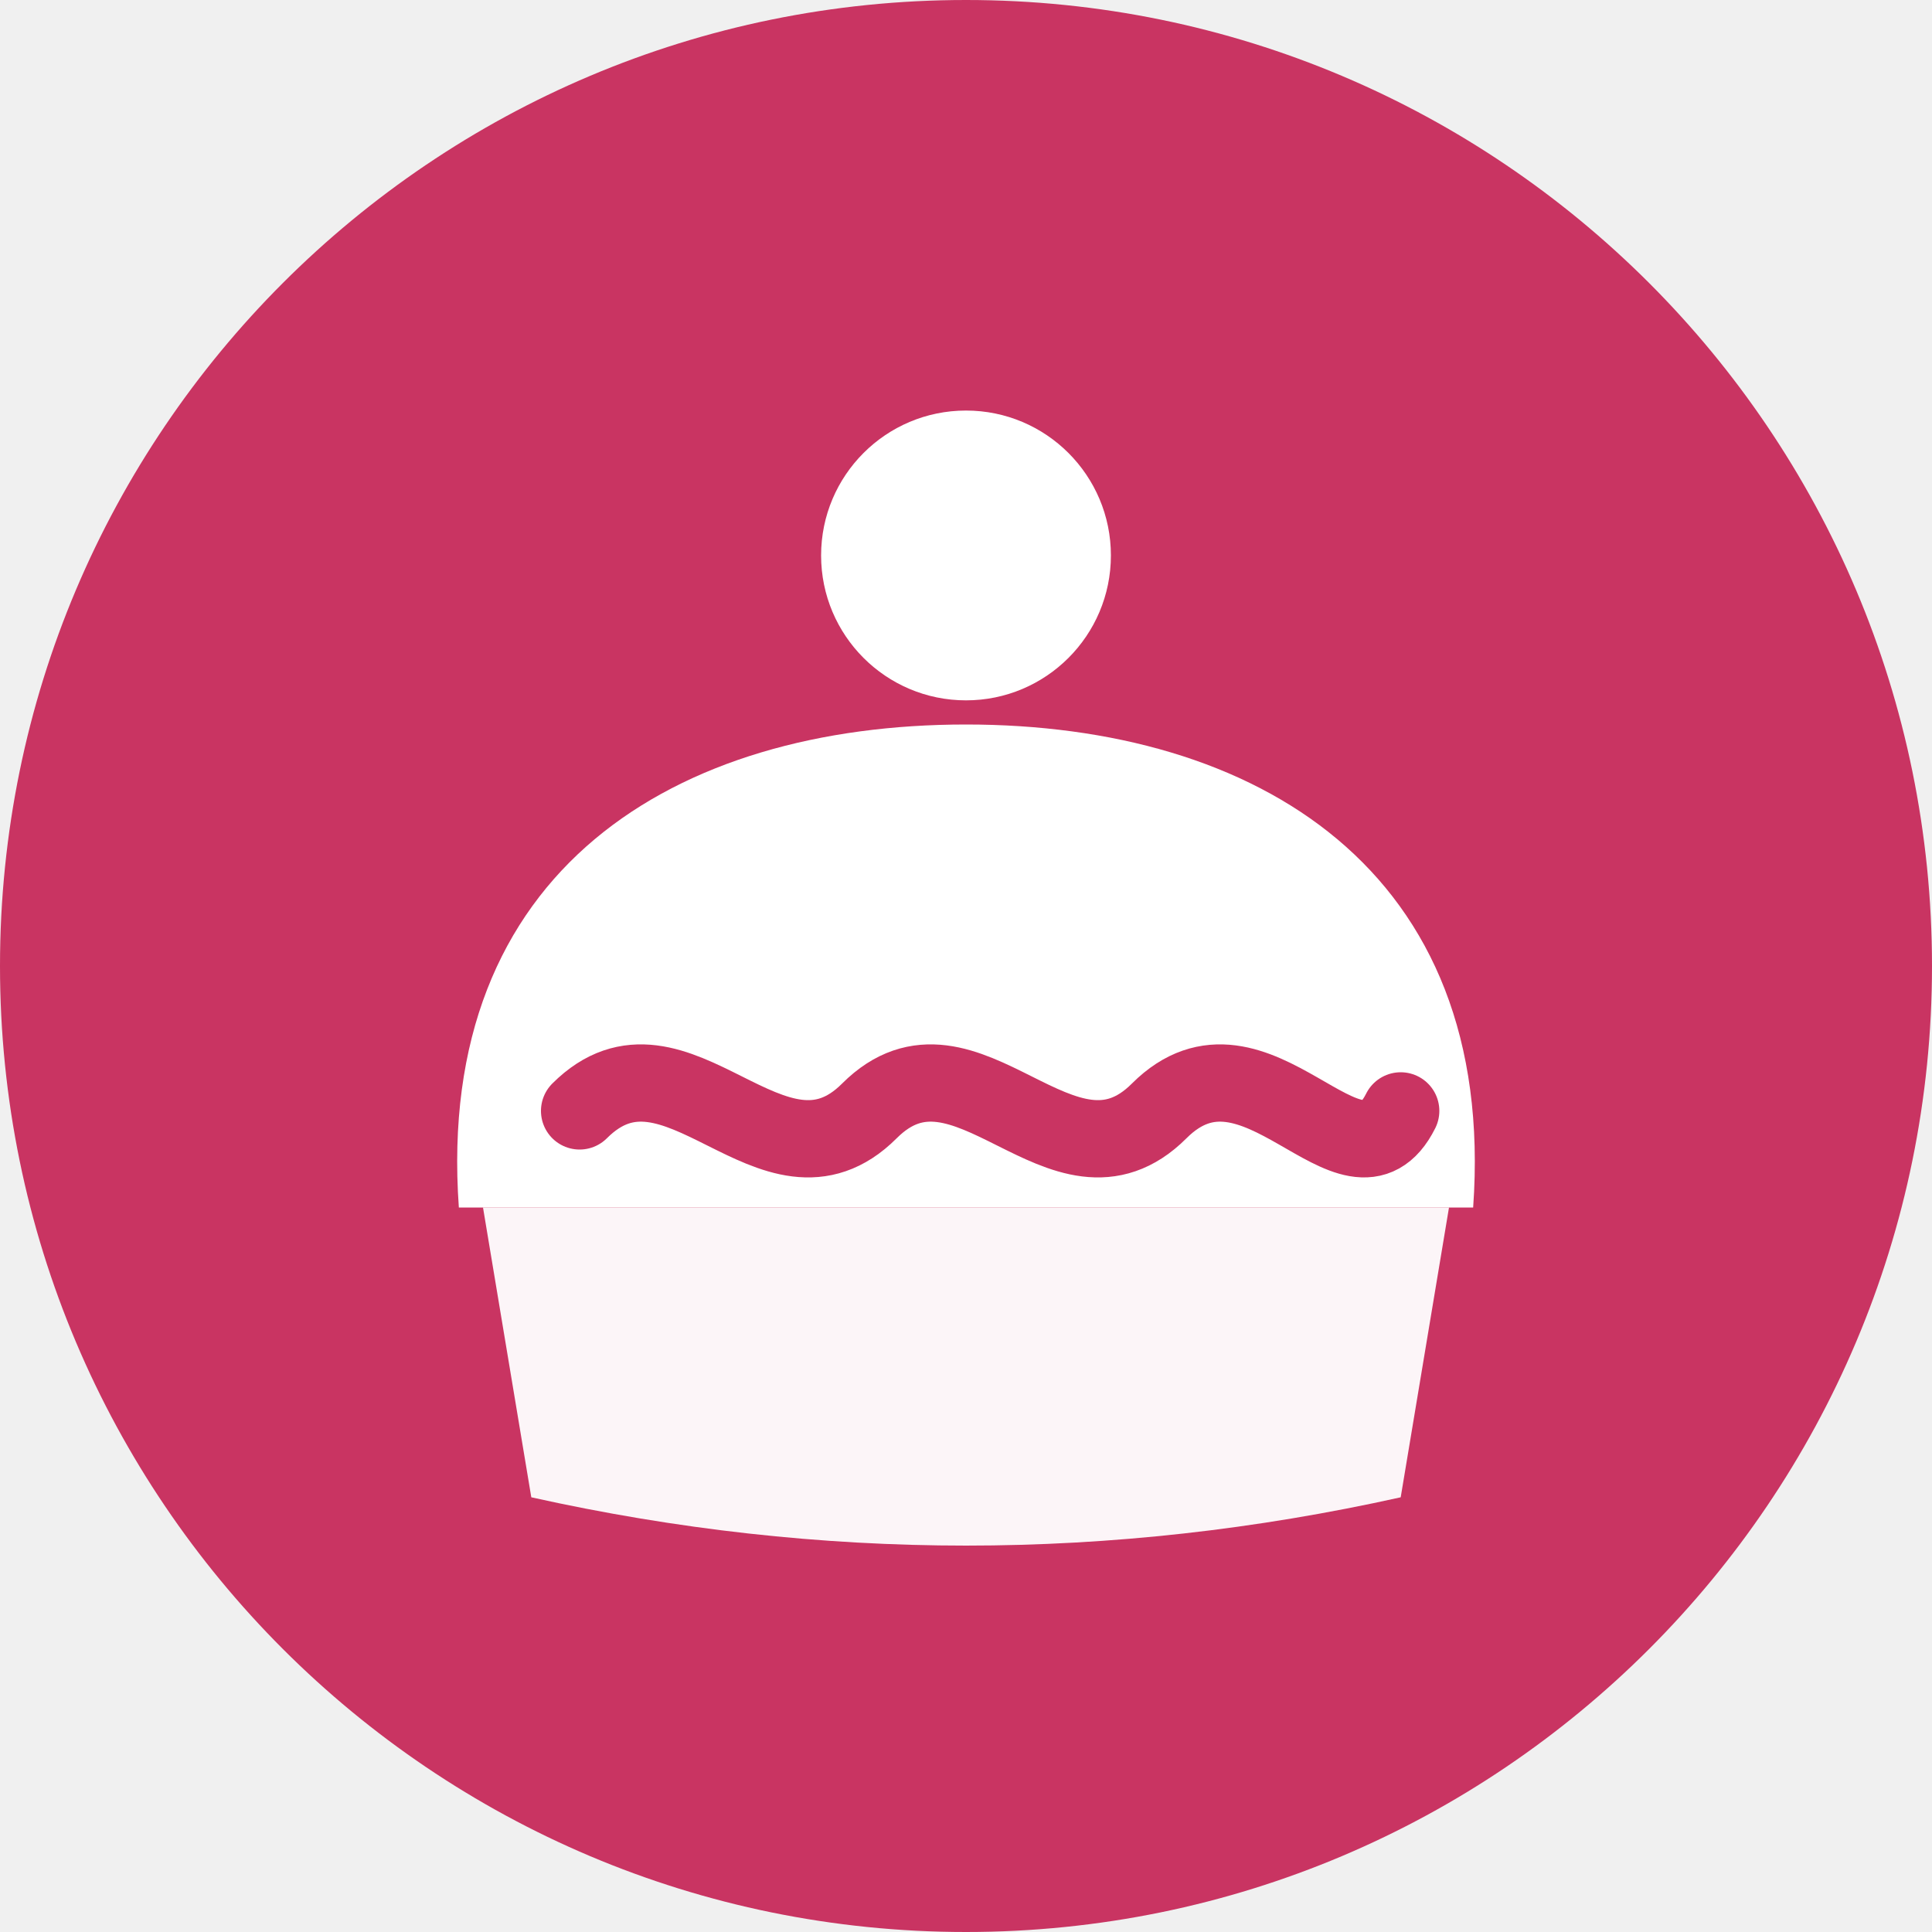
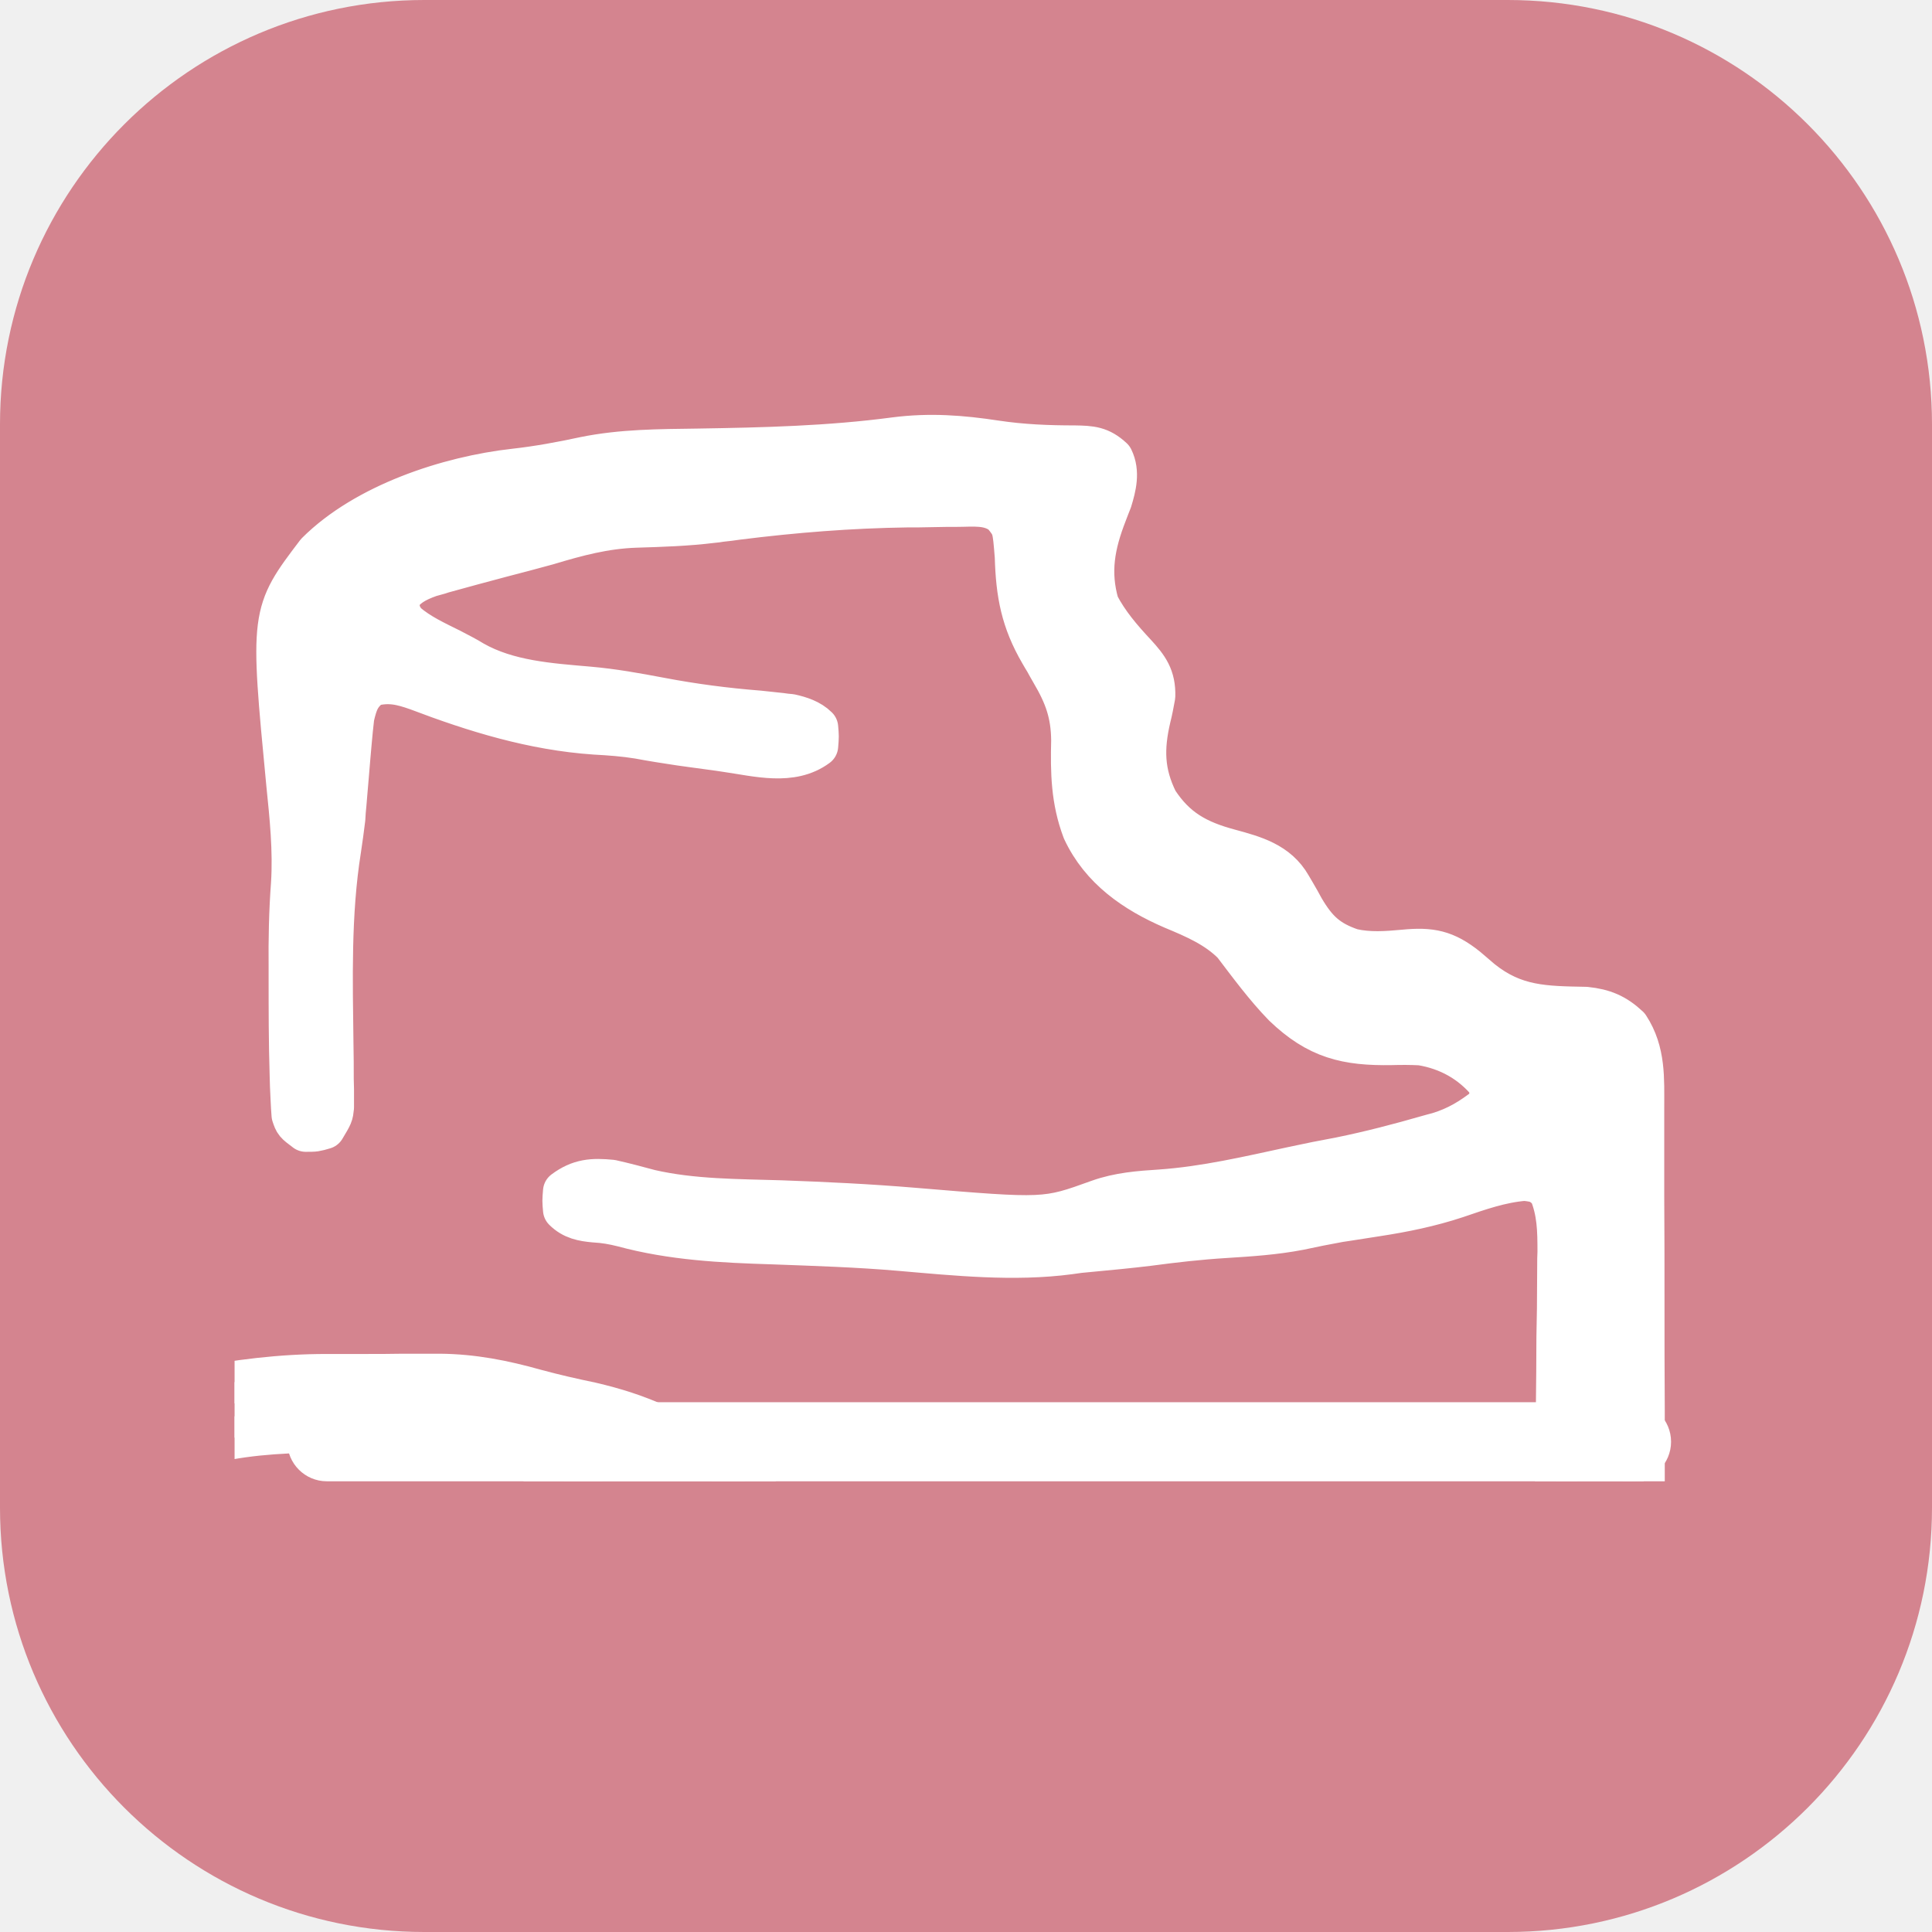
- <svg xmlns="http://www.w3.org/2000/svg" viewBox="0 0 40 40">
-   <circle cx="20" cy="20" r="20" fill="#c93462" />
-   <path d="M10 25 L30 25 L29 31 Q20 33 11 31 Z" fill="#fff" opacity=".95" />
-   <path d="M9.5 25 C9 18 14 15 20 15 C26 15 31 18 30.5 25 Z" fill="#fff" />
-   <path d="M12 23 c2-2 4 2 6 0 s4 2 6 0 s4 2 5 0" stroke="#c93462" stroke-width="1.6" fill="none" stroke-linecap="round" />
-   <circle cx="20" cy="11.5" r="3" fill="#fff" />
+ <svg xmlns="http://www.w3.org/2000/svg" viewBox="2256 610 733 733">
+   <defs>
+     <clipPath id="c">
+       <rect x="2345" y="760" width="555" height="412" />
+     </clipPath>
+   </defs>
+   <rect x="2256" y="610" width="733" height="733" rx="161" fill="#d4848f" />
+   <g clip-path="url(#c)" fill="#ffffff" stroke="#ffffff" stroke-width="16" stroke-linejoin="round">
+     <path transform="translate(2139 37)" d="M0 0 C6.1 0.2 12.2 0.1 18.4 0.1 C20.2 0.1 22.1 0.1 24 0.1 C29.2 0.1 34.4 0.1 39.6 0.1 C45.2 0.1 50.8 0.2 56.5 0.2 C66.4 0.2 76.2 0.2 86.1 0.2 C100.8 0.2 115.5 0.2 130.2 0.2 C154.9 0.2 179.7 0.2 204.4 0.2 C239.7 0.2 275.1 0.3 310.5 0.3 C324.7 0.3 338.9 0.3 353.1 0.3 C354.6 0.3 356.2 0.3 357.8 0.3 C395.4 0.3 432.9 0.4 470.5 0.4 C471.3 0.4 471.3 0.4 475.5 0.4 C513.8 0.4 552.1 0.4 590.4 0.5 C592 0.5 593.7 0.5 595.4 0.5 C603.7 0.5 612 0.5 620.3 0.5 C621.9 0.5 623.5 0.5 625.2 0.5 C628.5 0.5 631.9 0.5 635.2 0.5 C689.9 0.5 744.7 0.5 799.4 0.6 C807.2 0.6 814.9 0.6 822.6 0.6 C824.2 0.6 825.7 0.6 827.3 0.6 C851.7 0.6 876.2 0.6 900.7 0.6 C925.3 0.6 949.9 0.7 974.5 0.7 C989.1 0.7 1003.7 0.7 1018.3 0.7 C1028.1 0.7 1037.9 0.7 1047.7 0.7 C1053.3 0.7 1058.8 0.7 1064.4 0.7 C1100.6 0.7 1136.8 1.2 1172.8 5.4 C1173.7 5.5 1173.7 5.5 1178.5 6.1 C1191.3 7.5 1204.2 9.2 1217 11 C1218.7 11.2 1220.4 11.5 1222.1 11.7 C1235.2 13.5 1248.2 15.8 1261.1 18.2 C1264.6 18.9 1268 19.5 1271.4 20.2 C1278 21.4 1284.5 22.7 1291 24 C1292 24.2 1293 24.4 1294 24.6 C1296.8 25.2 1299.5 25.8 1302.3 26.4 C1303.1 26.6 1303.1 26.6 1307 27.4 C1313.9 30.1 1317.1 35.5 1320.1 42.1 C1320.6 43.3 1321.1 44.4 1321.6 45.6 C1321.9 46.2 1321.9 46.2 1323.2 49.3 C1323.8 50.6 1324.4 51.9 1325 53.2 C1330 64.7 1334.5 76.3 1338.9 88 C1340 90.9 1341 93.8 1342.1 96.6 C1344.1 101.7 1346.1 106.9 1348 112 C1348.5 113.3 1349 114.5 1349.5 115.8 C1355 130.3 1359.5 145.1 1364.1 159.9 C1364.8 162.5 1365.6 165 1366.4 167.6 C1372.6 187.5 1372.6 187.5 1374.8 195.2 C1375.4 197.1 1375.9 198.9 1376.4 200.8 C1376.7 201.5 1376.7 201.5 1377.8 205.5 C1379 209 1379 209 1381 210 C1381.2 212.7 1381.2 215.5 1381.2 218.2 C1381.2 219.9 1381.2 221.5 1381.2 223.2 C1381.2 225 1381.1 226.8 1381.1 228.6 C1381.1 230.3 1381.1 232.1 1381.1 233.9 C1381.1 238.3 1381 242.6 1381 247 C1375.3 246.3 1375.3 246.3 1372.8 243.9 C1370.6 240.4 1369.5 237.1 1368.3 233.2 C1367.8 231.5 1367.3 229.7 1366.7 228 C1365.2 222.7 1363.7 217.3 1362.2 212 C1357.6 195.2 1352.5 178.4 1347.4 161.7 C1347 160.5 1346.7 159.3 1346.3 158.1 C1341.9 143.9 1337.3 129.9 1332 116 C1330.8 112.8 1329.7 109.7 1328.5 106.5 C1322.5 90.2 1316.4 74 1309.4 58.2 C1308.8 56.9 1308.2 55.6 1307.7 54.3 C1307.4 53.7 1307.4 53.7 1306 50.7 C1305.6 49.6 1305.1 48.6 1304.6 47.6 C1301.4 42.4 1296.4 41.4 1290.8 40.1 C1280 37.7 1269 35.6 1258.1 33.6 C1254.6 32.9 1251.1 32.3 1247.7 31.6 C1234.1 29.1 1220.6 27.1 1206.9 25.6 C1200.8 25 1194.7 24.2 1188.6 23.5 C1185.5 23.1 1182.3 22.8 1179.2 22.4 C1177.1 22.1 1175 21.9 1172.9 21.6 C1135.8 17 1098.4 16.7 1061.1 16.7 C1055.4 16.7 1049.7 16.7 1044.1 16.7 C1034.2 16.7 1024.2 16.7 1014.3 16.7 C999.6 16.7 984.8 16.7 970.1 16.7 C945.3 16.7 920.5 16.7 895.7 16.7 C861.8 16.7 828 16.7 794.1 16.7 C778.3 16.7 762.5 16.6 746.7 16.6 C745.1 16.6 743.5 16.6 741.9 16.6 C704.4 16.6 666.8 16.6 629.2 16.6 C627.6 16.6 626 16.6 624.3 16.6 C585.9 16.6 547.6 16.6 509.2 16.6 C495.9 16.5 482.5 16.5 469.2 16.5 C467.6 16.5 465.9 16.5 464.2 16.5 C426.6 16.5 389.1 16.5 351.5 16.5 C349.9 16.5 348.4 16.5 346.7 16.5 C331 16.5 315.2 16.5 299.5 16.5 C291.7 16.5 284 16.5 276.3 16.5 C274.7 16.5 273.2 16.5 271.6 16.5 C247.1 16.4 222.5 16.4 198 16.4 C173.3 16.4 148.7 16.4 124.1 16.4 C109.4 16.4 94.8 16.4 80.2 16.4 C70.4 16.4 60.6 16.4 50.8 16.4 C45.3 16.4 39.7 16.4 34.1 16.4 C28.1 16.4 22.1 16.4 16.2 16.4 C15.3 16.4 15.3 16.4 10.9 16.4 C10.1 16.4 10.1 16.4 6 16.4 C4.7 16.4 3.3 16.4 1.9 16.4 C-5 15.7 -9.1 13.9 -14 9 C-14.5 5.4 -14.5 5.4 -14 2 C-8.6 -2 -6.7 -0.8 0 0 Z" />
+     <path transform="translate(2633.812 777.5)" d="M0 0 C10 1.5 19.8 1.9 29.9 1.9 C36.1 2 39.6 2.2 44.2 6.5 C46.7 11.6 45.3 17.2 43.7 22.4 C43.1 24 42.4 25.6 41.8 27.3 C37.2 39.1 35.2 49.5 38.8 61.9 C42.5 69 47.5 74.8 52.9 80.6 C57.6 85.7 60.3 89.4 60.1 96.6 C59.6 99.3 59.1 102.1 58.4 104.8 C55.7 116.4 55.8 125.6 61.2 136.5 C68.2 147.2 76.4 151.7 88.7 155 C97.9 157.5 106.8 159.9 111.8 168.7 C112.1 169.2 112.1 169.2 113.5 171.6 C114.6 173.5 115.7 175.4 116.7 177.3 C121.6 185.6 125.9 189.7 135.1 192.8 C141.7 194.3 148.2 193.8 154.8 193.2 C165 192.2 170.6 193.3 178.7 199.8 C180.5 201.4 182.4 202.9 184.2 204.5 C196.8 214.6 208.2 214.6 223.8 214.9 C230.6 215.6 235.1 217.5 240 222.1 C246.2 231.6 245.6 241.8 245.6 252.7 C245.6 253.6 245.6 253.6 245.6 257.9 C245.6 261.6 245.6 265.3 245.6 269 C245.6 274.9 245.6 280.8 245.6 286.6 C245.7 300.1 245.7 313.7 245.7 327.2 C245.7 340.6 245.7 353.9 245.8 367.3 C245.8 373.1 245.8 378.9 245.8 384.6 C245.8 388.2 245.8 391.7 245.8 395.3 C245.8 396.9 245.8 398.5 245.8 400.1 C245.8 409.3 246.2 417.3 250.9 425.4 C257.8 431.6 267.6 431.3 276.4 432 C289.4 433 301.4 434.8 313.6 439.5 C319.7 441.8 325.8 444.1 331.9 446.2 C333.3 446.7 334.6 447.1 336 447.6 C338.7 448.6 341.5 449.5 344.2 450.4 C354.6 454.1 363.9 458.3 372.5 465.4 C376.9 468.9 381.2 471.8 386.2 474.4 C396.8 480.3 405.4 488.2 413.2 497.5 C414.8 499.2 416.4 500.9 418.1 502.6 C429.9 515.7 437.8 532.1 446.2 547.5 C446.9 548.8 447.6 550.2 448.4 551.6 C454.1 562.9 457 575.2 460.2 587.5 C460.6 589.1 461 590.7 461.5 592.3 C464.5 603.9 465.3 615 465.4 626.9 C465.4 628.1 465.4 629.4 465.4 630.7 C465.4 633.3 465.4 636 465.4 638.6 C465.4 642.7 465.5 646.7 465.5 650.7 C465.6 675.7 465.6 675.7 462.2 687.5 C461.7 689.2 461.2 691 460.7 692.7 C460.5 693.5 460.5 693.5 459.2 697.4 C457.4 703.5 455.7 709.5 454.4 715.8 C447.7 744.5 433.9 773.6 416.3 797.2 C413.4 801.3 410.8 805.3 408.4 809.6 C405.2 815 401.8 819.6 397.5 824.1 C395.6 826.1 393.7 828.2 391.9 830.3 C382.7 840.7 372.3 849.6 361.4 858 C358.5 860.3 355.8 862.6 353.1 865.1 C341.7 875.5 329.3 881.5 315.2 887.5 C314.6 887.8 314.6 887.8 311.5 889.2 C288.5 899.7 262.1 903.6 238 895 C221.9 888.3 211.7 879.5 203 864.2 C195.6 851.4 195.6 851.4 190.4 849.5 C182.8 849.5 177.2 854.8 171.8 859.8 C168.9 862.8 166.5 866 164 869.3 C152.9 883.9 135.9 896.5 117.5 899 C101.8 900.4 90.9 897.4 78.6 887.6 C72.2 879.8 68.5 870.4 64.4 861.2 C62.2 856.5 62.2 856.5 59.2 852.5 C54.2 851.5 52.2 852.5 47.7 855.1 C42.1 859.3 37.5 863.9 33.1 869.2 C20.1 883.4 2.4 896.4 -17.4 897.7 C-30.1 898 -38.9 896.1 -48.8 887.5 C-64.1 871.9 -64 849.2 -64.1 828.5 C-64.1 827.9 -64.1 827.9 -64.1 824.9 C-64.2 812.7 -60.7 802.6 -55.8 791.6 C-55.3 790.5 -54.9 789.5 -54.4 788.3 C-51.2 781.3 -47.7 774.4 -44.1 767.6 C-38.4 756.9 -34.3 746 -30.5 734.5 C-29.4 731.4 -28.4 728.4 -27.4 725.3 C-26.4 722.3 -25.3 719.2 -24.3 716.1 C-18.7 699.2 -12.1 685.2 4.2 676.5 C11 673.2 19 673.5 26.1 675.7 C31.2 678.7 33.6 681 35.8 686.5 C36.9 699.3 29 712.9 24.2 724.5 C23.6 725.8 23.1 727.1 22.5 728.5 C20.1 734.4 17.7 740.2 15.3 746.1 C13.6 750.2 11.9 754.4 10.2 758.5 C9.7 759.7 9.2 761 8.6 762.3 C4.9 771.6 1.4 781 -1.9 790.5 C-2.4 791.9 -2.9 793.4 -3.4 794.8 C-4.9 799 -6.4 803.3 -7.8 807.5 C-8.3 808.9 -8.8 810.2 -9.3 811.6 C-9.7 813 -10.1 814.3 -10.6 815.6 C-11 816.8 -11.4 817.9 -11.8 819.1 C-15.8 832.6 -17.8 850.5 -11.8 863.5 C-7.9 867.4 -7.9 867.4 -3.2 867.9 C9.1 866.8 19.8 855.3 27.8 846.5 C28.9 845.2 30 843.9 31.2 842.5 C33.1 840.6 35.1 838.7 37.1 836.8 C65.2 808.7 79.9 766.7 92.9 729.9 C98 715.7 103.7 701.8 109.6 688 C110.3 686.3 111 684.7 111.7 683 C112.3 681.5 113 680.1 113.6 678.6 C116.4 671.2 117.9 665.3 116.2 657.5 C111.5 651.5 106.1 651.1 98.9 649.7 C94.7 648.3 93.4 647.2 91.2 643.5 C90.4 638.9 90.8 637.1 93.4 633.2 C100.1 626.8 108.9 628.1 117.5 628.1 C125.7 627.9 131.7 626.8 137.9 620.9 C143 613.3 145.5 605.6 147.9 596.7 C152.7 579.4 159.7 558.5 175 547.8 C182.7 543.6 190.6 543.9 199.2 544.5 C205.4 546.7 209.2 549.5 212.2 555.5 C213.8 570.6 205.4 584.6 198.4 597.4 C194.7 604.4 193.6 609.5 194.2 617.5 C196.1 621.2 197.4 622.2 201.3 623.6 C205.6 624.6 209.2 624.6 213.6 624.4 C215.2 624.3 216.8 624.2 218.5 624.2 C221.8 624 225.2 623.9 228.5 623.7 C237.1 623.3 244.2 623.1 252.2 626.5 C255.2 629.5 255.2 629.5 255.9 632.8 C255.2 636.5 255.2 636.5 251.5 639.7 C234.9 649.3 213.5 651 194.7 651 C186.4 651.1 181 652.8 175 658.6 C168.9 667.2 166.4 675.9 164.4 686.1 C162 697.1 158.5 706.6 153.2 716.5 C144.7 732.4 138.8 749.1 133.4 766.2 C130.3 776 126 785.2 121.7 794.4 C112.8 813.6 108.7 841.1 116.2 861.5 C120 866.9 120 866.9 123.2 868.5 C133.9 869.5 139.9 864.7 147.8 858.2 C149.9 856.3 152.1 854.4 154.2 852.5 C155.5 851.3 156.8 850.1 158.2 848.9 C175.6 829.6 189.8 805.9 198.1 781.2 C205 760.9 215 744 227.2 726.5 C228.2 725.1 229.1 723.6 230.1 722.2 C239.3 708.8 249.8 700.7 263.2 691.5 C264.9 690.3 266.6 689 268.2 687.8 C287.3 675.2 306.4 669.6 329.1 673.7 C338.9 675.9 346.7 679.6 353.2 687.5 C358.7 697.1 363.1 706.2 360.5 717.5 C355.3 735.4 345 750.1 332.2 763.5 C331.4 764.3 330.7 765.1 329.9 765.9 C317 779.6 302 787.6 284.9 794.9 C255.2 807.5 255.2 807.5 250.6 818.2 C247 829.2 248.2 841.2 253.2 851.5 C258.6 860.7 267.3 866.3 276.9 870.6 C298.4 875.2 323.6 859.7 341.2 848.5 C348.7 842.7 355.5 836.3 362.2 829.5 C363 828.9 363.8 828.2 364.7 827.6 C368.3 824.6 371.1 821.1 374.2 817.5 C375 816.5 375.8 815.6 376.7 814.6 C383.4 806.7 389.9 798.7 396.2 790.5 C397 789.6 397.7 788.6 398.5 787.7 C404.9 779.5 408 770.6 411.4 761 C414 753.6 416.9 746.6 420.3 739.6 C424.2 731.3 427.1 723.1 429.6 714.3 C429.9 713.2 430.3 712.1 430.6 711 C435.2 694.2 436.7 677.6 436.5 660.2 C436.5 658.3 436.5 656.4 436.5 654.5 C436 607.7 424.2 569.6 395.2 532.5 C394.3 531.3 393.4 530.1 392.5 528.9 C387.2 523.5 381.2 519.1 375.2 514.5 C374 513.6 372.8 512.6 371.5 511.6 C364 505.9 356.6 501.4 347.9 497.6 C343.4 495.6 339 493.5 334.6 491.3 C319.4 484 305.3 478 288.6 475.1 C284.6 474.4 280.6 473.5 276.5 472.7 C246.2 466.5 217.3 465.8 186.7 470.1 C182.8 470.6 178.8 470.9 174.9 471.3 C138.2 474.6 104.7 485.1 70.2 497.5 C68 498.3 65.9 499 63.7 499.8 C45.4 506.4 28.5 515.8 12 526.1 C10.7 526.9 9.5 527.7 8.2 528.5 C7 529.3 5.8 530 4.6 530.8 C1.2 532.5 1.2 532.5 -4.8 532.5 C-8.8 529.5 -8.8 529.5 -9.4 526.1 C-8.5 520.5 -5 518.4 -0.6 515.1 C7.2 509.9 15.2 505.2 23.5 500.7 C26.8 498.7 29.9 496.6 32.9 494.3 C40.3 488.8 48.3 485.2 56.9 482 C67.4 477.9 76.8 471.9 86.4 466.1 C97.5 459.6 107.9 455 120.2 451.5 C122 450.9 123.9 450.4 125.8 449.8 C137.5 446.3 149.2 443.3 161.1 440.7 C167 439.3 172.6 437.6 178.2 435.7 C184.1 433.9 190.1 432.8 196.1 431.6 C202 430 206.1 428.1 209.6 423.1 C212 417.8 212.3 413 212.4 407.2 C212.4 405.8 212.4 404.3 212.5 402.8 C212.5 401.2 212.5 399.6 212.5 397.9 C212.5 397.1 212.5 397.1 212.6 392.8 C212.6 389.3 212.7 385.7 212.7 382.1 C212.7 376.8 212.8 371.5 212.9 366.2 C213 357.4 213.1 348.7 213.1 339.9 C213.2 336.2 213.2 332.6 213.3 328.9 C213.3 323.4 213.4 318 213.4 312.5 C213.4 310.8 213.4 309.2 213.5 307.5 C213.5 299.2 213.4 292.2 210.2 284.5 C206.7 281 205.4 280.6 200.6 280.1 C191.6 280.8 183.2 283.8 174.7 286.7 C164.7 290 154.9 292 144.5 293.6 C141.3 294.1 138.1 294.6 134.9 295.1 C133.4 295.3 131.9 295.6 130.3 295.8 C125.3 296.7 120.3 297.7 115.2 298.8 C105.9 300.6 96.6 301.2 87.1 301.8 C77.3 302.4 67.6 303.5 57.9 304.8 C50.5 305.7 43.1 306.4 35.6 307.1 C33 307.3 30.4 307.6 27.9 308 C6.9 310.8 -15.3 308.5 -36.2 306.7 C-52.3 305.3 -68.5 304.8 -84.6 304.2 C-103.9 303.6 -122.7 302.7 -141.5 297.6 C-145.1 296.7 -148.4 296.1 -152.2 295.9 C-156.7 295.5 -160.5 294.8 -163.8 291.5 C-164.1 288.1 -164.1 288.1 -163.8 284.5 C-157.9 280.1 -153 279.8 -145.8 280.5 C-140.9 281.6 -136 282.9 -131.2 284.2 C-115.1 287.9 -98 287.8 -81.6 288.3 C-64.8 288.9 -48.1 289.7 -31.4 291.1 C18.9 295.3 18.9 295.3 39.1 288 C46.7 285.3 54.5 284.7 62.4 284.2 C79.5 283 96 279.1 112.7 275.5 C118.7 274.2 124.7 273 130.7 271.9 C142 269.6 153.1 266.7 164.2 263.5 C165.4 263.2 166.6 262.8 167.9 262.5 C175.1 260.3 180.3 257.1 186.2 252.5 C187.9 249.1 187.9 247.3 187.2 243.5 C180.5 235.3 171.7 230.4 161.3 228.7 C157.6 228.5 153.9 228.5 150.2 228.6 C133 228.9 122.1 226.3 109.3 214 C102.3 206.8 96.3 198.6 90.2 190.6 C83.8 184.1 75.6 180.6 67.2 177.1 C52.8 170.9 40 162.1 33.2 147.5 C28.9 136.1 28.7 125.5 29 113.4 C28.9 103.2 26.4 96.3 21.2 87.5 C20.4 86.2 19.7 84.8 18.9 83.4 C18.3 82.4 17.6 81.3 17 80.2 C9.9 68 8 57.8 7.6 43.7 C6.7 32.4 6.7 32.4 2.8 27.6 C-2.4 23.4 -8.6 24.4 -15 24.4 C-15.5 24.4 -15.5 24.4 -18.4 24.4 C-22.1 24.5 -25.9 24.5 -29.6 24.6 C-30.3 24.6 -30.3 24.6 -33.5 24.6 C-55.2 24.9 -76.5 26.6 -98 29.3 C-100.1 29.6 -102.3 29.9 -104.4 30.1 C-105.4 30.3 -106.4 30.4 -107.5 30.5 C-117.2 31.7 -126.8 32 -136.6 32.3 C-148.4 32.7 -158.8 35.5 -170.1 38.9 C-175.9 40.5 -181.6 42 -187.4 43.5 C-194.9 45.5 -202.4 47.5 -209.9 49.6 C-210.7 49.9 -210.7 49.9 -214.7 51 C-220 52.9 -223.7 54.8 -226.8 59.5 C-226.7 63.5 -226.4 65.8 -223.8 68.9 C-218.7 73.3 -212.7 76 -206.7 79 C-203.9 80.5 -201 81.9 -198.3 83.6 C-185.1 91.1 -169.3 92.1 -154.4 93.4 C-145.2 94.2 -136.4 95.8 -127.4 97.5 C-114.8 99.9 -102.5 101.5 -89.8 102.5 C-87 102.8 -84.2 103.1 -81.4 103.4 C-80.2 103.6 -79.1 103.7 -77.9 103.8 C-74.3 104.6 -70.5 105.8 -67.8 108.5 C-67.5 111.9 -67.5 111.9 -67.8 115.5 C-77.5 122.7 -90.6 119.1 -101.8 117.5 C-102.9 117.3 -104 117.2 -105.1 117 C-108.8 116.5 -112.4 116 -116.1 115.5 C-117.3 115.3 -118.5 115.2 -119.7 115 C-125 114.2 -130.2 113.4 -135.5 112.4 C-141 111.5 -146.5 111.1 -152.1 110.8 C-175.5 109.2 -197.6 102.4 -219.4 94.1 C-225.6 91.9 -230.3 90.8 -236.8 92.5 C-241.5 95.9 -242.5 99 -243.8 104.5 C-244.2 107.8 -244.5 111.1 -244.8 114.4 C-245 116.3 -245.1 118.2 -245.3 120.1 C-245.5 122.1 -245.6 124.1 -245.8 126.1 C-246.1 130 -246.5 133.9 -246.8 137.9 C-247 139.6 -247.1 141.3 -247.2 143.1 C-247.7 147.1 -248.2 150.9 -248.8 154.8 C-252.7 179.3 -252 204.3 -251.7 228.9 C-251.6 233.2 -251.6 237.5 -251.6 241.8 C-251.6 243.1 -251.5 244.4 -251.5 245.8 C-251.5 247 -251.5 248.2 -251.5 249.4 C-251.5 250.5 -251.5 251.5 -251.5 252.6 C-251.8 255.5 -251.8 255.5 -254.8 260.5 C-258.2 261.5 -258.2 261.5 -261.8 261.5 C-265.8 258.5 -265.8 258.5 -266.8 255.5 C-267.1 251.8 -267.2 248.1 -267.4 244.3 C-267.4 243.7 -267.4 243.7 -267.5 240.7 C-267.9 228 -267.9 215.4 -267.9 202.7 C-267.9 201.7 -267.9 200.6 -267.9 199.6 C-268 188.9 -267.8 178.4 -267 167.8 C-266.2 155.1 -267.5 142.6 -268.8 129.9 C-275 65.2 -275 65.2 -257.6 42.3 C-239.2 23.9 -207.8 13.5 -182.5 10.7 C-173.6 9.7 -164.9 8.1 -156.1 6.2 C-141.9 3.3 -127.6 3.3 -113.1 3.1 C-88.1 2.7 -63.1 2.1 -38.3 -1.2 C-25.1 -2.9 -13.1 -2 0 0 Z M291.8 708.7 C277.1 724.2 259.6 748.5 258.2 770.5 C259.6 774.9 260.3 776.9 264.2 779.5 C283.3 778.8 295 770.5 308.2 757.5 C309 756.7 309.8 755.9 310.7 755.1 C322.5 742.9 330 725.6 330.2 708.5 C328.7 702.3 326.6 698.9 321.2 695.5 C309 691.8 299.9 701 291.8 708.7 Z" />
+     <path transform="translate(2379.883 1131.699)" d="M0 0 C0.8 -0 0.8 -0 4.7 -0 C7.9 -0 11.1 -0 14.3 -0 C19.2 -0 24.1 -0 29 -0.1 C32.2 -0.1 35.3 -0.1 38.5 -0.1 C39.9 -0.1 41.4 -0.1 42.9 -0.1 C55.5 -0 67.1 2.3 79.2 5.7 C86.2 7.6 93.2 9.2 100.4 10.7 C109.4 12.8 117.7 15.4 126.1 19.3 C127.2 19.8 128.2 20.2 129.3 20.7 C153.5 32.2 177.5 54.2 188.1 79.2 C198.5 109.4 198.3 149.1 185.2 178.6 C178.4 192.2 169.4 203.1 159 214.2 C156.4 217 153.9 220 151.5 223.1 C138 239.6 119.3 250.1 100.7 259.9 C96.8 262 92.9 264.1 88.9 266.3 C87.7 267 86.4 267.7 85.1 268.4 C82.1 270.3 82.1 270.3 79.1 274.3 C78.6 277.7 78.6 277.7 79.1 281.3 C82.5 285.1 86.5 287 90.9 289.2 C100 294 107.4 300.7 115.1 307.3 C116.9 308.7 118.7 310.2 120.6 311.6 C125.6 315.7 130.4 319.9 135.1 324.3 C135.9 325 136.7 325.7 137.5 326.5 C143.1 331.8 146.8 337.3 150.1 344.3 C150.4 344.8 150.4 344.8 151.7 347.5 C161.2 367.8 168.3 389.3 168.4 411.7 C168.4 412.4 168.4 412.4 168.5 415.6 C168.6 425.1 167 433.3 164.1 442.3 C163.8 443.5 163.4 444.7 163 445.9 C150.4 486.1 134 520.1 103.5 549.9 C100.2 553.2 97.2 556.8 94.1 560.3 C79.9 575.4 63.3 585.8 45.1 595.4 C43.8 596.1 42.5 596.8 41.1 597.5 C37.5 599.5 33.8 601.4 30.1 603.3 C29.2 603.8 28.3 604.3 27.3 604.8 C13.3 612 -0.9 615.6 -16.4 617.7 C-23.9 618.8 -30.7 620.7 -37.8 623.2 C-70.2 634.7 -103.5 635.3 -137.1 629.6 C-138.7 629.3 -140.2 629.1 -141.7 628.8 C-151.3 627.2 -159.9 624.8 -168.9 621.3 C-171.5 620.4 -174.2 619.6 -176.9 618.8 C-206.4 609.6 -234.4 595.5 -250.3 567.6 C-250.8 566.5 -251.3 565.4 -251.9 564.3 C-252.3 563.5 -252.3 563.5 -254.3 559.4 C-257.5 552.3 -259.5 545 -261.6 537.5 C-262 536.1 -262.4 534.7 -262.8 533.3 C-267.4 517.5 -267 506.3 -262.9 490.3 C-262.5 488.7 -262.1 487 -261.6 485.4 C-257 467.3 -251.8 452.9 -238.9 439.3 C-237.7 437.9 -236.6 436.6 -235.4 435.2 C-227.9 426.8 -219.7 421.1 -210.3 415.1 C-206.3 412.6 -202.4 409.9 -198.6 407.2 C-184.8 398 -169.7 392.6 -153.9 388.1 C-147.6 385.8 -142.1 383.1 -137.9 377.7 C-132.4 365.9 -129.4 353.4 -127 340.6 C-124 324.9 -119.3 309.9 -112.6 295.3 C-109.2 287.5 -106.6 279.4 -103.9 271.3 C-102.4 267 -100.9 262.8 -99.4 258.6 C-99.1 257.6 -98.8 256.6 -98.4 255.6 C-95.8 248.3 -92.6 241.4 -89 234.5 C-85.4 227.4 -81.9 220.2 -78.4 213 C-77.7 211.4 -76.9 209.9 -76.2 208.3 C-72.4 200.6 -68.7 192.8 -65.1 185 C-60.6 175.5 -55.6 166.3 -50.4 157.1 C-49.4 155.2 -48.3 153.3 -47.3 151.4 C-39.9 138 -32.3 126.5 -21.3 115.7 C-19.2 113.6 -17.3 111.5 -15.4 109.3 C-3.3 95.5 11.4 82.8 29.6 78.2 C33.8 78.3 36.4 79.1 40.1 81.3 C43.1 86.3 43.1 86.3 43.2 89.5 C40.4 99.6 33.1 107.3 26.4 115.2 C20.2 123 15 130.9 10.5 139.9 C9.4 141.9 8.4 143.9 7.4 146 C6.8 147 6.3 148.1 5.7 149.1 C4.1 152.3 2.5 155.4 0.8 158.5 C-6.1 171.7 -12.6 184.9 -18.6 198.5 C-19.8 201.1 -21 203.7 -22.2 206.3 C-31.2 225.7 -38.8 245.3 -43 266.2 C-43.9 270.3 -43.9 270.3 -44.9 272.3 C-42.3 272.2 -39.8 272 -37.2 271.9 C-35.8 271.8 -34.3 271.7 -32.9 271.6 C-28.9 271.3 -28.9 271.3 -23.9 270.3 C-20.9 270.1 -17.9 270 -14.9 269.9 C-13.1 269.9 -11.4 269.8 -9.6 269.7 C-5.9 269.6 -2.1 269.5 1.6 269.4 C12.3 269 21.2 267.7 31.1 263.3 C32.7 262.7 34.3 262 35.9 261.4 C64.2 248.9 88 231.6 107.1 207.3 C108.5 205.5 109.9 203.8 111.4 202.1 C112.6 200.5 113.9 198.9 115.1 197.3 C116 196.3 116.8 195.2 117.7 194.1 C118.6 193 119.5 191.9 120.4 190.7 C121.2 189.7 122 188.7 122.8 187.7 C128 180 130 172.3 131.3 163.3 C131.4 162.8 131.4 162.8 131.8 160.2 C136.4 130.7 138.3 90 120.7 64.4 C111.6 53.5 98.9 45.9 87.1 38.3 C86.2 37.7 85.3 37.1 84.4 36.5 C62.7 22.6 31.3 21.1 6.1 21.3 C4.8 21.3 3.5 21.3 2.2 21.3 C-13.1 21.5 -27.9 21.9 -42.9 25.3 C-43.7 25.5 -43.7 25.5 -48.1 26.2 C-63.5 29.1 -76.9 34.5 -90.9 41.3 C-92.4 42 -93.9 42.8 -95.5 43.5 C-99.3 45.4 -103.1 47.3 -106.9 49.3 C-108.2 49.9 -109.4 50.6 -110.8 51.3 C-122.9 57.5 -132.9 65.4 -143.3 74.3 C-160.4 88.6 -160.4 88.6 -167.9 92.3 C-168.2 93 -168.2 93 -169.9 96.3 C-171.8 98.7 -173.7 101.1 -175.7 103.5 C-178.6 107.2 -181.2 111.1 -183.8 115.1 C-185.2 117.3 -186.7 119.5 -188.3 121.7 C-209 151.4 -216.1 187.6 -209.9 223.3 C-206.8 234.5 -200.4 243.7 -193.9 253.2 C-190 259.1 -188.8 263.3 -189.9 270.3 C-193.1 274.2 -197 275.4 -201.9 276.3 C-214.8 276.3 -223.9 269.1 -232.8 260.4 C-233.8 259.4 -234.8 258.4 -235.9 257.3 C-236.8 256.4 -237.7 255.5 -238.7 254.5 C-250.3 242.3 -256.8 228.3 -257.9 211.3 C-258 210.3 -258 209.3 -258.1 208.3 C-259.2 182.6 -252.6 155.5 -239.9 133.3 C-239.1 131.9 -238.4 130.5 -237.6 129.1 C-228.5 113.1 -217.7 98.4 -204.9 85.3 C-204.4 84.8 -204.4 84.8 -201.8 82.1 C-189.2 69.1 -174.7 58.7 -159.9 48.3 C-158.8 47.5 -157.7 46.7 -156.6 45.9 C-146.9 39.1 -136 34.9 -125.1 30.4 C-116.7 26.8 -108.5 22.9 -100.4 18.8 C-87.5 12.8 -74 9.8 -60 7.2 C-57 6.6 -54 6 -51 5.4 C-33.9 2.1 -17.4 -0 0 0 Z M-51.9 286.3 C-55 290.5 -55.7 292.4 -56.9 297.3 C-57.8 300 -58.8 302.8 -59.8 305.5 C-60.3 307.1 -60.9 308.7 -61.5 310.4 C-65 319.3 -69.3 327.9 -73.5 336.5 C-79.3 348.6 -85.9 362.6 -84.9 376.3 C-83.1 381.3 -81.9 383.7 -77.4 386.5 C-72.3 388.5 -68.1 389 -62.6 389.3 C-45.7 390.7 -33.3 396.7 -19.9 406.9 C-17.9 409.3 -17.9 409.3 -17.4 413 C-17.6 414.1 -17.7 415.2 -17.9 416.3 C-22.3 419.2 -24.7 418.3 -29.9 417.3 C-31.6 416.5 -33.4 415.8 -35.2 415 C-42.4 411.9 -49.8 410 -57.3 408.1 C-58.6 407.7 -60 407.3 -61.3 407 C-81.9 401.7 -81.9 401.7 -89.9 404.9 C-96.5 410.2 -98.9 416.7 -101.9 424.3 C-102.5 425.8 -103.1 427.3 -103.7 428.8 C-107.2 437.3 -110.4 445.7 -113.3 454.4 C-125.4 491.3 -125.4 491.3 -135.9 505.3 C-136.3 505.9 -136.3 505.9 -138.4 508.8 C-144.2 516.7 -149.3 522.6 -158.9 525.3 C-162.8 525.6 -162.8 525.6 -166.9 525.7 C-168.2 525.7 -169.6 525.7 -171 525.8 C-175.4 525.2 -177.5 524.1 -180.9 521.3 C-184.4 511.4 -177.6 499.8 -173.5 490.9 C-169.1 481.1 -166.4 470.8 -163.7 460.3 C-162.9 457.5 -162.2 454.7 -161.4 451.9 C-158.9 443 -156.9 434.6 -156.9 425.3 C-159.9 420.3 -159.9 420.3 -160.9 419.3 C-173.5 417.8 -183.6 424.9 -193.3 432.2 C-197.7 435.7 -201.8 439.5 -205.9 443.3 C-207.1 444.5 -208.4 445.6 -209.7 446.8 C-228 465.4 -235.8 484.7 -235.9 510.7 C-235 533.7 -232.9 554.5 -215.9 571.3 C-215 572.2 -214.1 573.1 -213.1 574.1 C-198.7 587.9 -182.7 596.5 -163 599.5 C-155.2 600.7 -147.5 602.2 -139.8 603.6 C-125.3 606.2 -111.8 606.9 -97.3 604.6 C-96.1 604.4 -94.9 604.3 -93.7 604.1 C-57.8 598.4 -25.8 589.9 5.1 570.3 C6.4 569.5 7.6 568.8 8.9 568 C21.1 560.3 31.6 551.2 42.1 541.3 C43.3 540.2 44.5 539.1 45.7 538 C55.6 527.3 63.9 515.3 72.1 503.3 C73.2 501.7 74.4 500.1 75.5 498.5 C82.3 488.8 88.1 478.9 93.3 468.2 C93.8 467.1 94.4 466 94.9 464.9 C110.2 432.5 111.1 387.4 99.2 353.9 C97.4 349.9 95.6 346.7 92.9 343.3 C92.1 342.3 91.3 341.3 90.5 340.2 C89.7 339.3 88.9 338.3 88.1 337.3 C87.8 336.9 87.8 336.9 86.1 334.7 C72.2 316.7 51 299.5 28.1 295.3 C20.2 294.9 12.3 295.1 4.4 295.2 C1.2 295.3 -2 295.4 -5.2 295.4 C-8 295.5 -10.9 295.5 -13.8 295.6 C-21.2 295.2 -26.5 293.1 -32.9 289.3 C-33.2 288.6 -33.5 288 -33.9 287.3 C-40 286 -45.7 285.6 -51.9 286.3 Z" />
+     <path transform="translate(2689.875 1364.688)" d="M0 0 C6.1 4.9 10.9 9.7 13.1 17.3 C13.9 27.7 12.3 34 6 42.6 C-2.1 50.4 -10.7 52.7 -21.6 52.6 C-28.6 52 -32.8 49.4 -37.8 44.6 C-43.9 36.2 -44.9 28.5 -43.9 18.3 C-42.1 13.3 -42.1 13.3 -39.9 9.3 C-39.3 8.2 -38.7 7.2 -38.1 6.1 C-28.4 -6 -12.9 -7.1 0 0 Z" />
+   </g>
+   <rect x="2365" y="1142" width="525" height="30" rx="15" fill="#ffffff" />
</svg>
